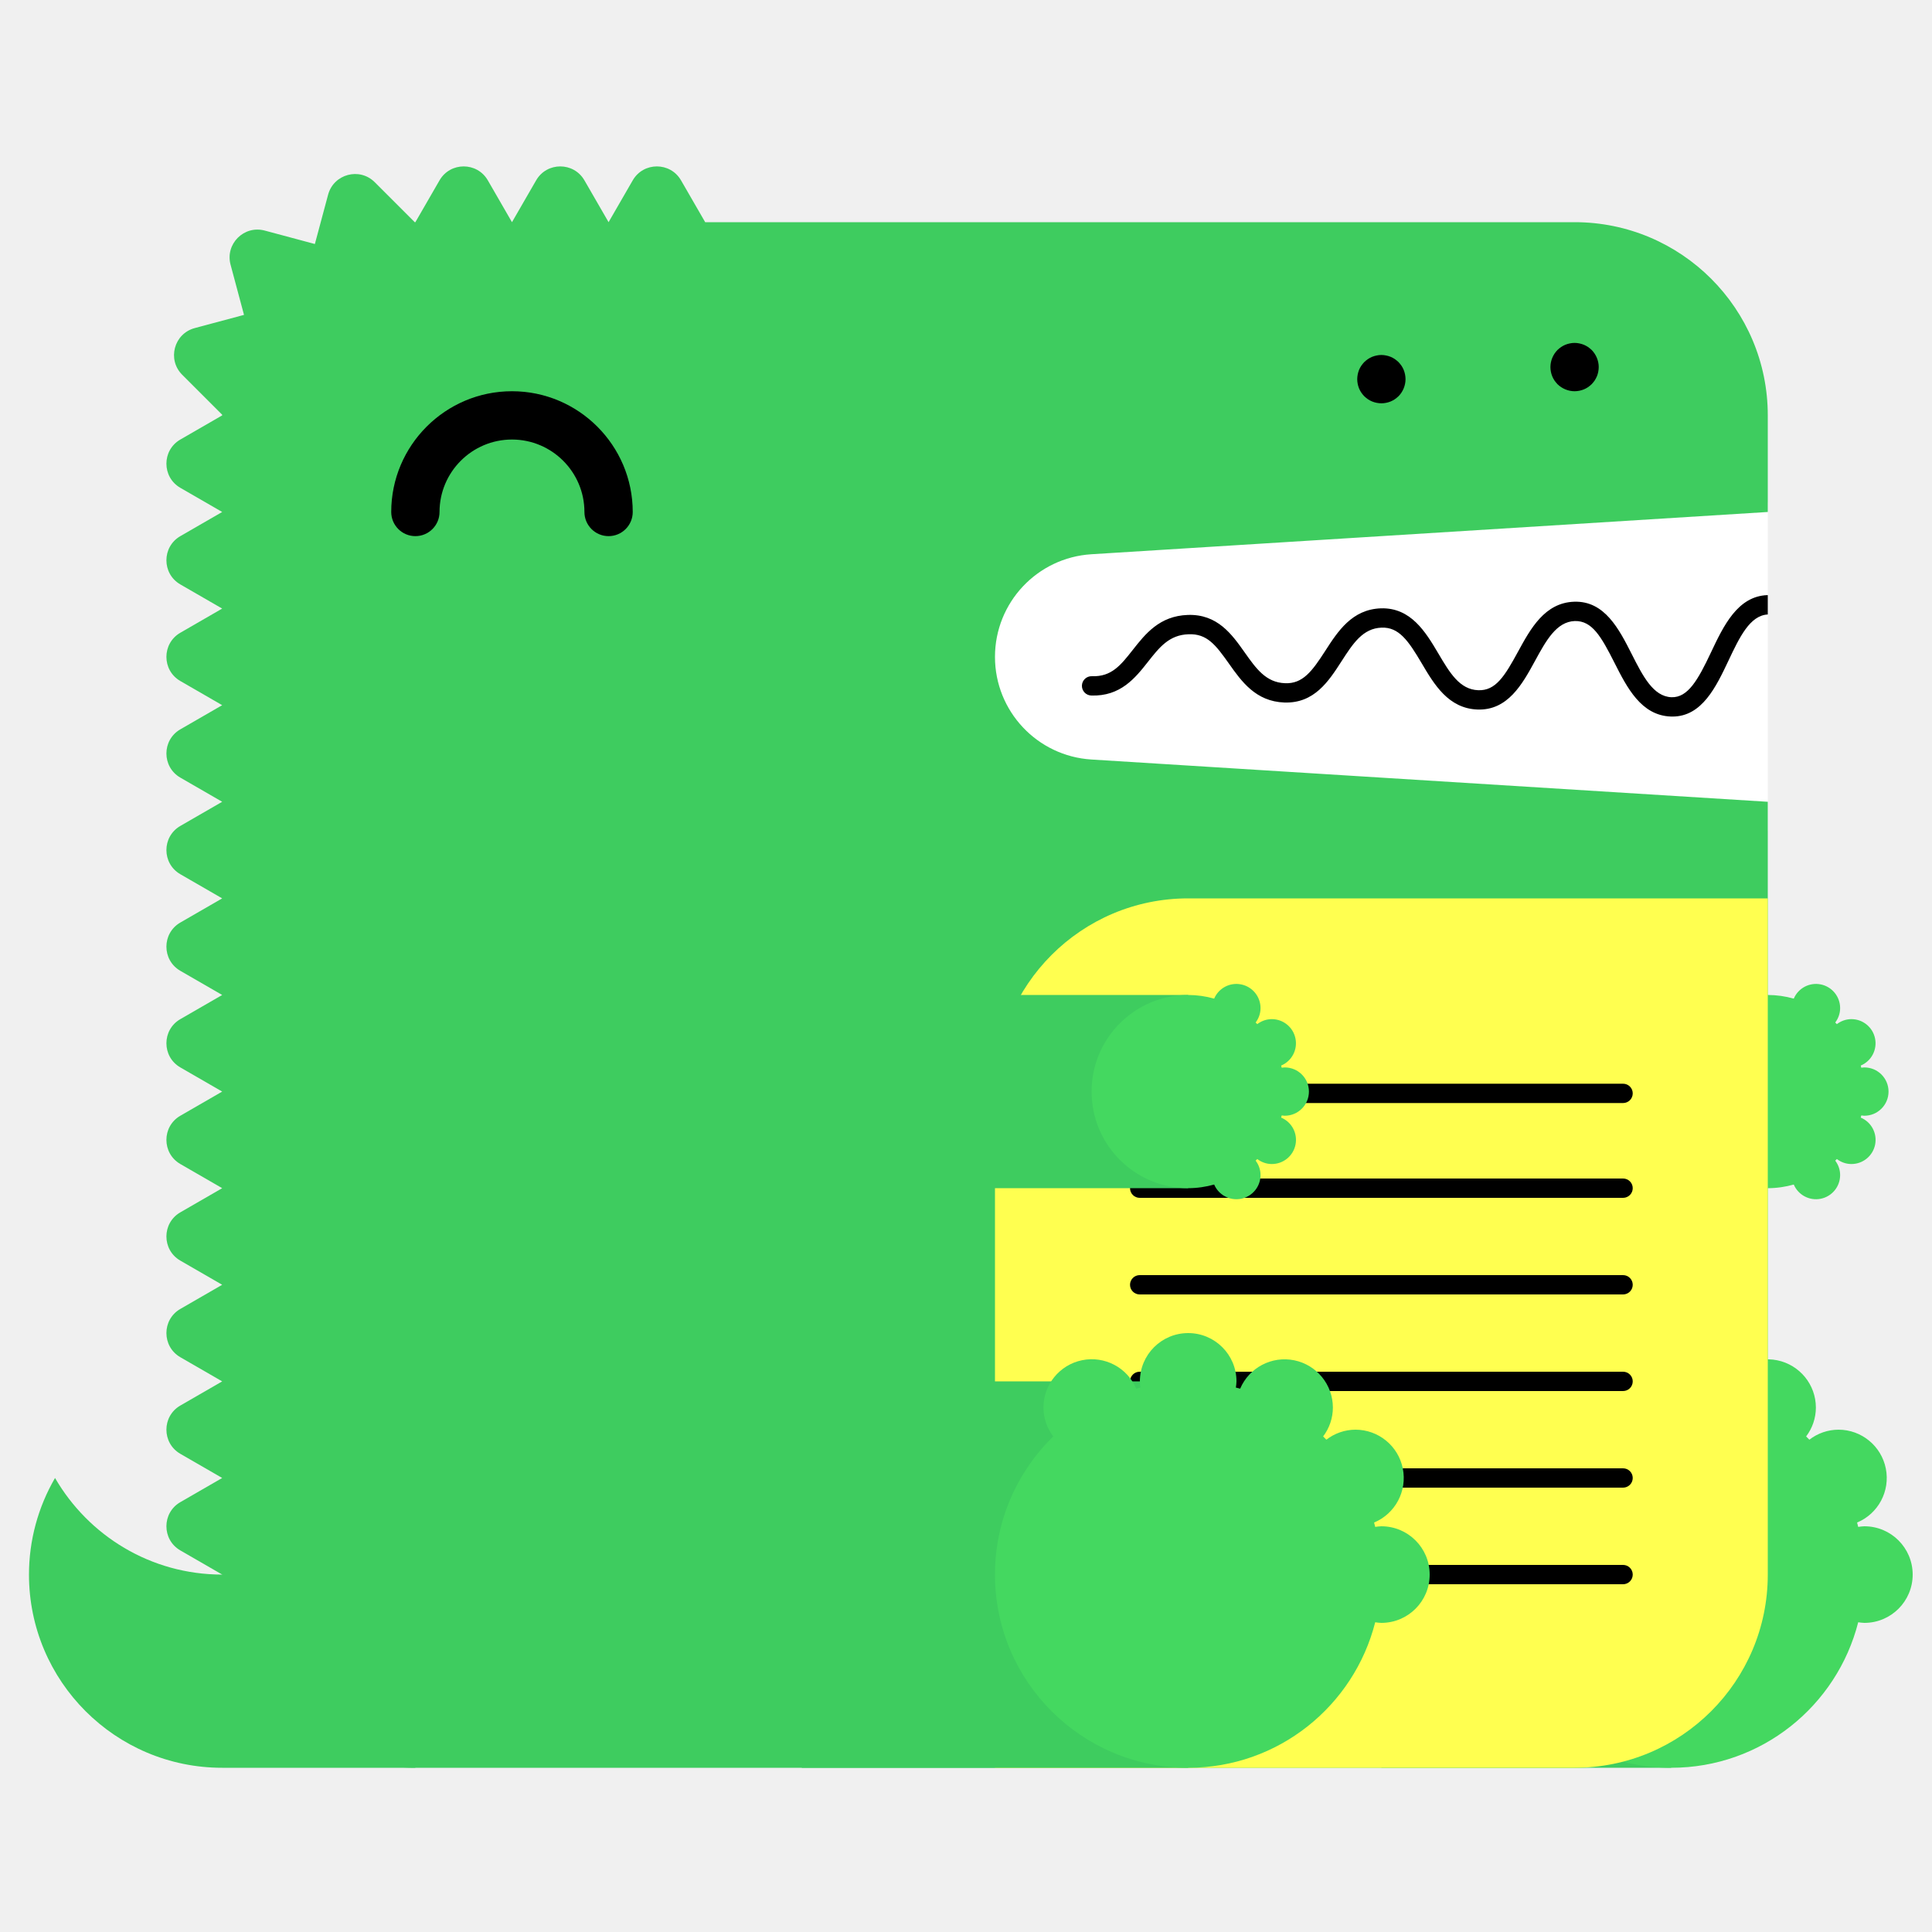
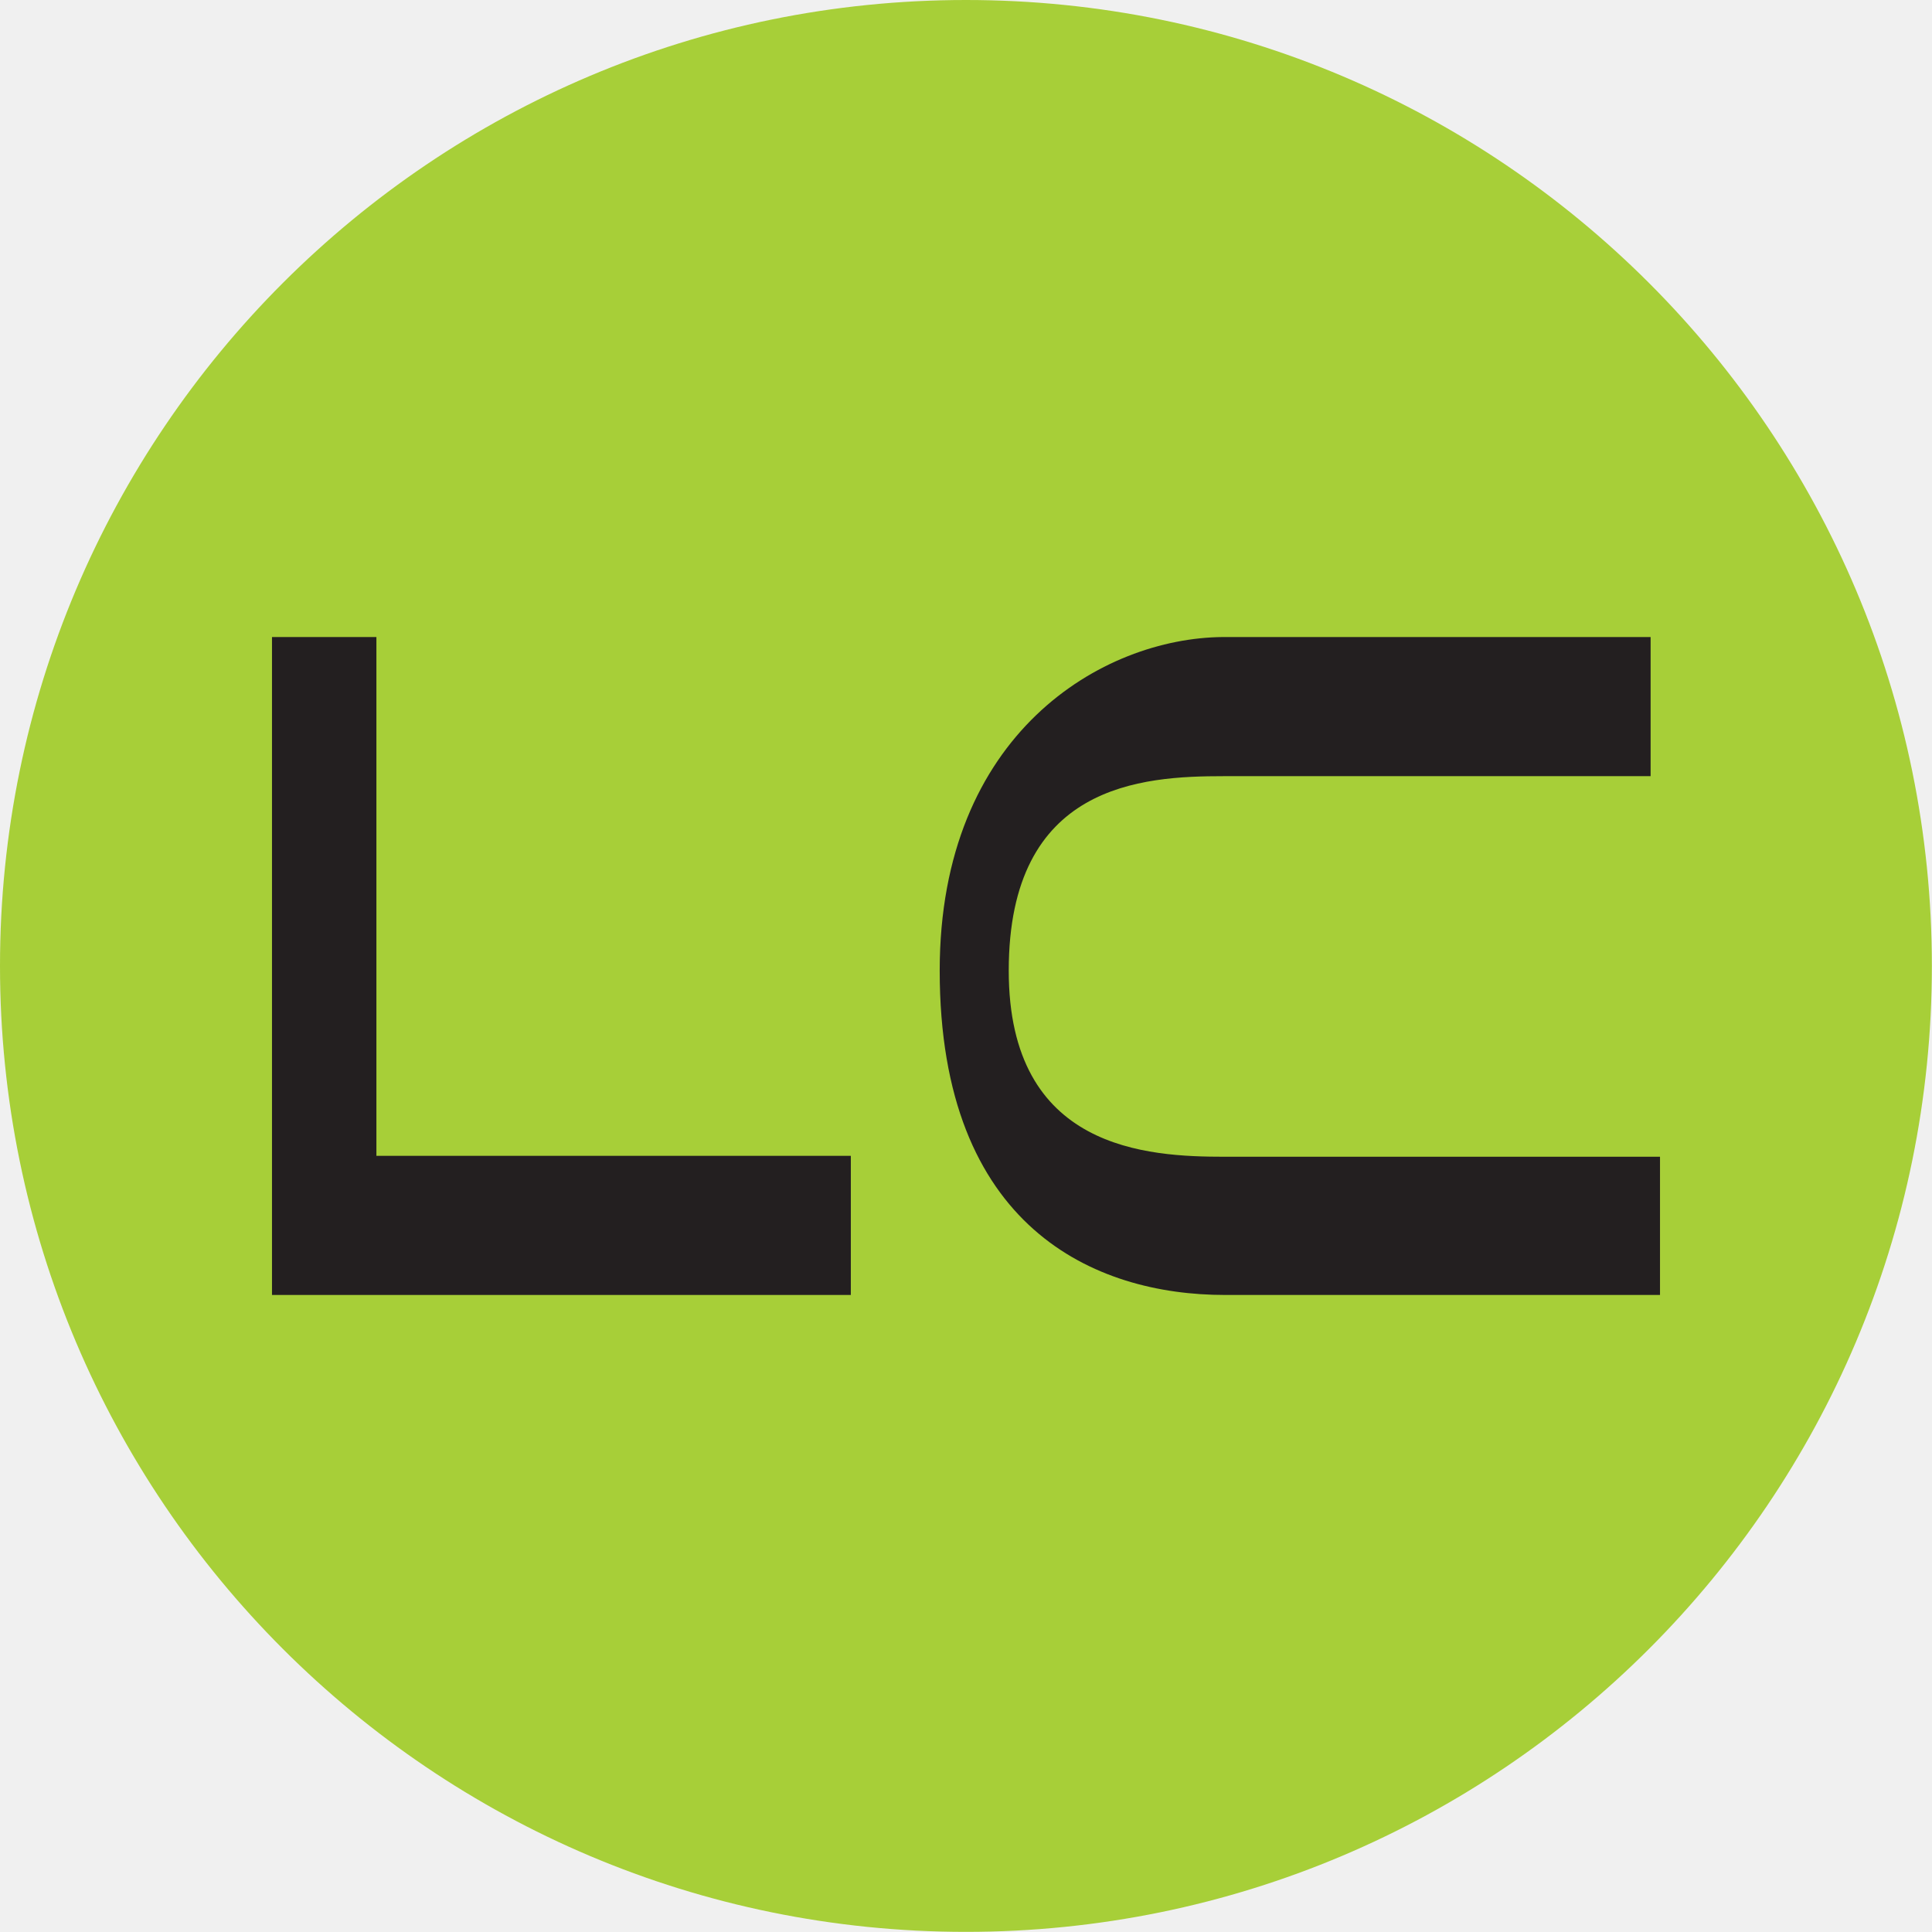
- <svg xmlns="http://www.w3.org/2000/svg" width="200" height="200" viewBox="0 0 200 200">
-   <g fill="none" fill-rule="evenodd">
-     <path fill="#FFF" d="M99 52h84v34H99z" />
-     <path d="M23 163c-7.398 0-13.843-4.027-17.303-10A19.886 19.886 0 0 0 3 163c0 11.046 8.954 20 20 20h20v-20H23z" fill="#3ECC5F" />
-     <path d="M112.98 57.376L183 53V43c0-11.046-8.954-20-20-20H73l-2.5-4.33c-1.112-1.925-3.889-1.925-5 0L63 23l-2.5-4.33c-1.111-1.925-3.889-1.925-5 0L53 23l-2.5-4.33c-1.111-1.925-3.889-1.925-5 0L43 23c-.022 0-.042.003-.065.003l-4.142-4.141c-1.57-1.571-4.252-.853-4.828 1.294l-1.369 5.104-5.192-1.392c-2.148-.575-4.111 1.389-3.535 3.536l1.39 5.193-5.102 1.367c-2.148.576-2.867 3.259-1.296 4.83l4.142 4.142c0 .021-.003.042-.003.064l-4.33 2.5c-1.925 1.111-1.925 3.889 0 5L23 53l-4.33 2.5c-1.925 1.111-1.925 3.889 0 5L23 63l-4.33 2.5c-1.925 1.111-1.925 3.889 0 5L23 73l-4.33 2.5c-1.925 1.111-1.925 3.889 0 5L23 83l-4.33 2.5c-1.925 1.111-1.925 3.889 0 5L23 93l-4.33 2.5c-1.925 1.111-1.925 3.889 0 5L23 103l-4.33 2.5c-1.925 1.111-1.925 3.889 0 5L23 113l-4.33 2.5c-1.925 1.111-1.925 3.889 0 5L23 123l-4.33 2.5c-1.925 1.111-1.925 3.889 0 5L23 133l-4.33 2.5c-1.925 1.111-1.925 3.889 0 5L23 143l-4.33 2.5c-1.925 1.111-1.925 3.889 0 5L23 153l-4.33 2.5c-1.925 1.111-1.925 3.889 0 5L23 163c0 11.046 8.954 20 20 20h120c11.046 0 20-8.954 20-20V83l-70.02-4.376A10.645 10.645 0 0 1 103 68c0-5.621 4.37-10.273 9.98-10.624" fill="#3ECC5F" />
-     <path fill="#3ECC5F" d="M143 183h30v-40h-30z" />
-     <path d="M193 158c-.219 0-.428.037-.639.064-.038-.15-.074-.301-.116-.451A5 5 0 0 0 190.32 148a4.96 4.96 0 0 0-3.016 1.036 26.531 26.531 0 0 0-.335-.336 4.955 4.955 0 0 0 1.011-2.987 5 5 0 0 0-9.599-1.959c-.148-.042-.297-.077-.445-.115.027-.211.064-.42.064-.639a5 5 0 0 0-5-5 5 5 0 0 0-5 5c0 .219.037.428.064.639-.148.038-.297.073-.445.115a4.998 4.998 0 0 0-9.599 1.959c0 1.125.384 2.151 1.011 2.987-3.717 3.632-6.031 8.693-6.031 14.3 0 11.046 8.954 20 20 20 9.339 0 17.16-6.41 19.361-15.064.211.027.42.064.639.064a5 5 0 0 0 5-5 5 5 0 0 0-5-5" fill="#44D860" />
-     <path fill="#3ECC5F" d="M153 123h30v-20h-30z" />
-     <path d="M193 115.5a2.5 2.5 0 1 0 0-5c-.109 0-.214.019-.319.032-.02-.075-.037-.15-.058-.225a2.501 2.501 0 0 0-.963-4.807c-.569 0-1.088.197-1.508.518a6.653 6.653 0 0 0-.168-.168c.314-.417.506-.931.506-1.494a2.5 2.5 0 0 0-4.8-.979A9.987 9.987 0 0 0 183 103c-5.522 0-10 4.478-10 10s4.478 10 10 10c.934 0 1.833-.138 2.69-.377a2.5 2.5 0 0 0 4.8-.979c0-.563-.192-1.077-.506-1.494.057-.055.113-.111.168-.168.42.321.939.518 1.508.518a2.5 2.5 0 0 0 .963-4.807c.021-.074.038-.15.058-.225.105.013.21.032.319.032" fill="#44D860" />
-     <path d="M63 55.5a2.5 2.5 0 0 1-2.5-2.5c0-4.136-3.364-7.5-7.5-7.5s-7.5 3.364-7.5 7.5a2.5 2.5 0 1 1-5 0c0-6.893 5.607-12.5 12.5-12.5S65.5 46.107 65.5 53a2.5 2.5 0 0 1-2.5 2.5" fill="#000" />
-     <path d="M103 183h60c11.046 0 20-8.954 20-20V93h-60c-11.046 0-20 8.954-20 20v70z" fill="#FFFF50" />
-     <path d="M168.02 124h-50.04a1 1 0 1 1 0-2h50.04a1 1 0 1 1 0 2m0 20h-50.04a1 1 0 1 1 0-2h50.04a1 1 0 1 1 0 2m0 20h-50.04a1 1 0 1 1 0-2h50.04a1 1 0 1 1 0 2m0-49.814h-50.04a1 1 0 1 1 0-2h50.04a1 1 0 1 1 0 2m0 19.814h-50.04a1 1 0 1 1 0-2h50.04a1 1 0 1 1 0 2m0 20h-50.04a1 1 0 1 1 0-2h50.04a1 1 0 1 1 0 2M183 61.611c-.012 0-.022-.006-.034-.005-3.09.105-4.552 3.196-5.842 5.923-1.346 2.85-2.387 4.703-4.093 4.647-1.889-.068-2.969-2.202-4.113-4.46-1.314-2.594-2.814-5.536-5.963-5.426-3.046.104-4.513 2.794-5.807 5.167-1.377 2.528-2.314 4.065-4.121 3.994-1.927-.07-2.951-1.805-4.136-3.813-1.321-2.236-2.848-4.75-5.936-4.664-2.994.103-4.465 2.385-5.763 4.4-1.373 2.13-2.335 3.428-4.165 3.351-1.973-.07-2.992-1.51-4.171-3.177-1.324-1.873-2.816-3.993-5.895-3.89-2.928.1-4.399 1.97-5.696 3.618-1.232 1.564-2.194 2.802-4.229 2.724a1 1 0 0 0-.072 2c3.017.101 4.545-1.8 5.872-3.487 1.177-1.496 2.193-2.787 4.193-2.855 1.926-.082 2.829 1.115 4.195 3.045 1.297 1.834 2.769 3.914 5.731 4.021 3.103.104 4.596-2.215 5.918-4.267 1.182-1.834 2.202-3.417 4.15-3.484 1.793-.067 2.769 1.35 4.145 3.681 1.297 2.197 2.766 4.686 5.787 4.796 3.125.108 4.634-2.62 5.949-5.035 1.139-2.088 2.214-4.06 4.119-4.126 1.793-.042 2.728 1.595 4.111 4.33 1.292 2.553 2.757 5.445 5.825 5.556l.169.003c3.064 0 4.518-3.075 5.805-5.794 1.139-2.41 2.217-4.68 4.067-4.773v-2z" fill="#000" />
-     <path fill="#3ECC5F" d="M83 183h40v-40H83z" />
-     <path d="M143 158c-.219 0-.428.037-.639.064-.038-.15-.074-.301-.116-.451A5 5 0 0 0 140.32 148a4.96 4.96 0 0 0-3.016 1.036 26.531 26.531 0 0 0-.335-.336 4.955 4.955 0 0 0 1.011-2.987 5 5 0 0 0-9.599-1.959c-.148-.042-.297-.077-.445-.115.027-.211.064-.42.064-.639a5 5 0 0 0-5-5 5 5 0 0 0-5 5c0 .219.037.428.064.639-.148.038-.297.073-.445.115a4.998 4.998 0 0 0-9.599 1.959c0 1.125.384 2.151 1.011 2.987-3.717 3.632-6.031 8.693-6.031 14.3 0 11.046 8.954 20 20 20 9.339 0 17.16-6.41 19.361-15.064.211.027.42.064.639.064a5 5 0 0 0 5-5 5 5 0 0 0-5-5" fill="#44D860" />
-     <path fill="#3ECC5F" d="M83 123h40v-20H83z" />
-     <path d="M133 115.5a2.5 2.5 0 1 0 0-5c-.109 0-.214.019-.319.032-.02-.075-.037-.15-.058-.225a2.501 2.501 0 0 0-.963-4.807c-.569 0-1.088.197-1.508.518a6.653 6.653 0 0 0-.168-.168c.314-.417.506-.931.506-1.494a2.5 2.5 0 0 0-4.8-.979A9.987 9.987 0 0 0 123 103c-5.522 0-10 4.478-10 10s4.478 10 10 10c.934 0 1.833-.138 2.69-.377a2.5 2.5 0 0 0 4.8-.979c0-.563-.192-1.077-.506-1.494.057-.055.113-.111.168-.168.42.321.939.518 1.508.518a2.5 2.5 0 0 0 .963-4.807c.021-.074.038-.15.058-.225.105.013.21.032.319.032" fill="#44D860" />
-     <path d="M143 41.75c-.16 0-.33-.02-.49-.05a2.52 2.52 0 0 1-.47-.14c-.15-.06-.29-.14-.431-.23-.13-.09-.259-.2-.38-.31-.109-.12-.219-.24-.309-.38s-.17-.28-.231-.43a2.619 2.619 0 0 1-.189-.96c0-.16.02-.33.05-.49.03-.16.08-.31.139-.47.061-.15.141-.29.231-.43.09-.13.2-.26.309-.38.121-.11.25-.22.38-.31.141-.09.281-.17.431-.23.149-.06.31-.11.47-.14.32-.07.65-.07.98 0 .159.03.32.08.47.14.149.06.29.14.43.23.13.09.259.2.38.31.11.12.22.25.31.38.09.14.17.28.23.43.06.16.11.31.14.47.029.16.05.33.05.49 0 .66-.271 1.31-.73 1.77-.121.11-.25.22-.38.31-.14.09-.281.17-.43.23a2.565 2.565 0 0 1-.96.19m20-1.25c-.66 0-1.3-.27-1.771-.73a3.802 3.802 0 0 1-.309-.38c-.09-.14-.17-.28-.231-.43a2.619 2.619 0 0 1-.189-.96c0-.66.27-1.3.729-1.77.121-.11.25-.22.38-.31.141-.09.281-.17.431-.23.149-.06.31-.11.47-.14.32-.07.66-.07.98 0 .159.03.32.08.47.14.149.06.29.14.43.23.13.09.259.2.38.31.459.47.73 1.11.73 1.77 0 .16-.021.33-.05.49-.03.16-.08.32-.14.47-.07.15-.14.29-.23.43-.09.13-.2.26-.31.38-.121.11-.25.22-.38.31-.14.09-.281.17-.43.23a2.565 2.565 0 0 1-.96.19" fill="#000" />
+ <svg xmlns="http://www.w3.org/2000/svg" viewBox="0 0 148.03 148.03">
+   <defs>
+     <style>.cls-1{fill:#a7cf38;}.cls-2{fill:#231f20;}</style>
+   </defs>
+   <g id="Layer_2" data-name="Layer 2">
+     <g id="Layer_1-2" data-name="Layer 1">
+       <circle class="cls-1" cx="74.01" cy="74.01" r="74.01" />
+       <path class="cls-2" d="M65.19,99.22H20.84V48.81h8V88.56H65.19Z" />
+       <path class="cls-2" d="M126.47,48.81V59.47H93.78c-6.27,0-16.49.57-16.49,14.9,0,13.76,10.65,14.26,16.56,14.26h33.34V99.22H93.85C83.91,99.22,72,94.1,72,74.37,72,56.16,84.49,48.88,93.7,48.81Z" />
+     </g>
  </g>
</svg>
